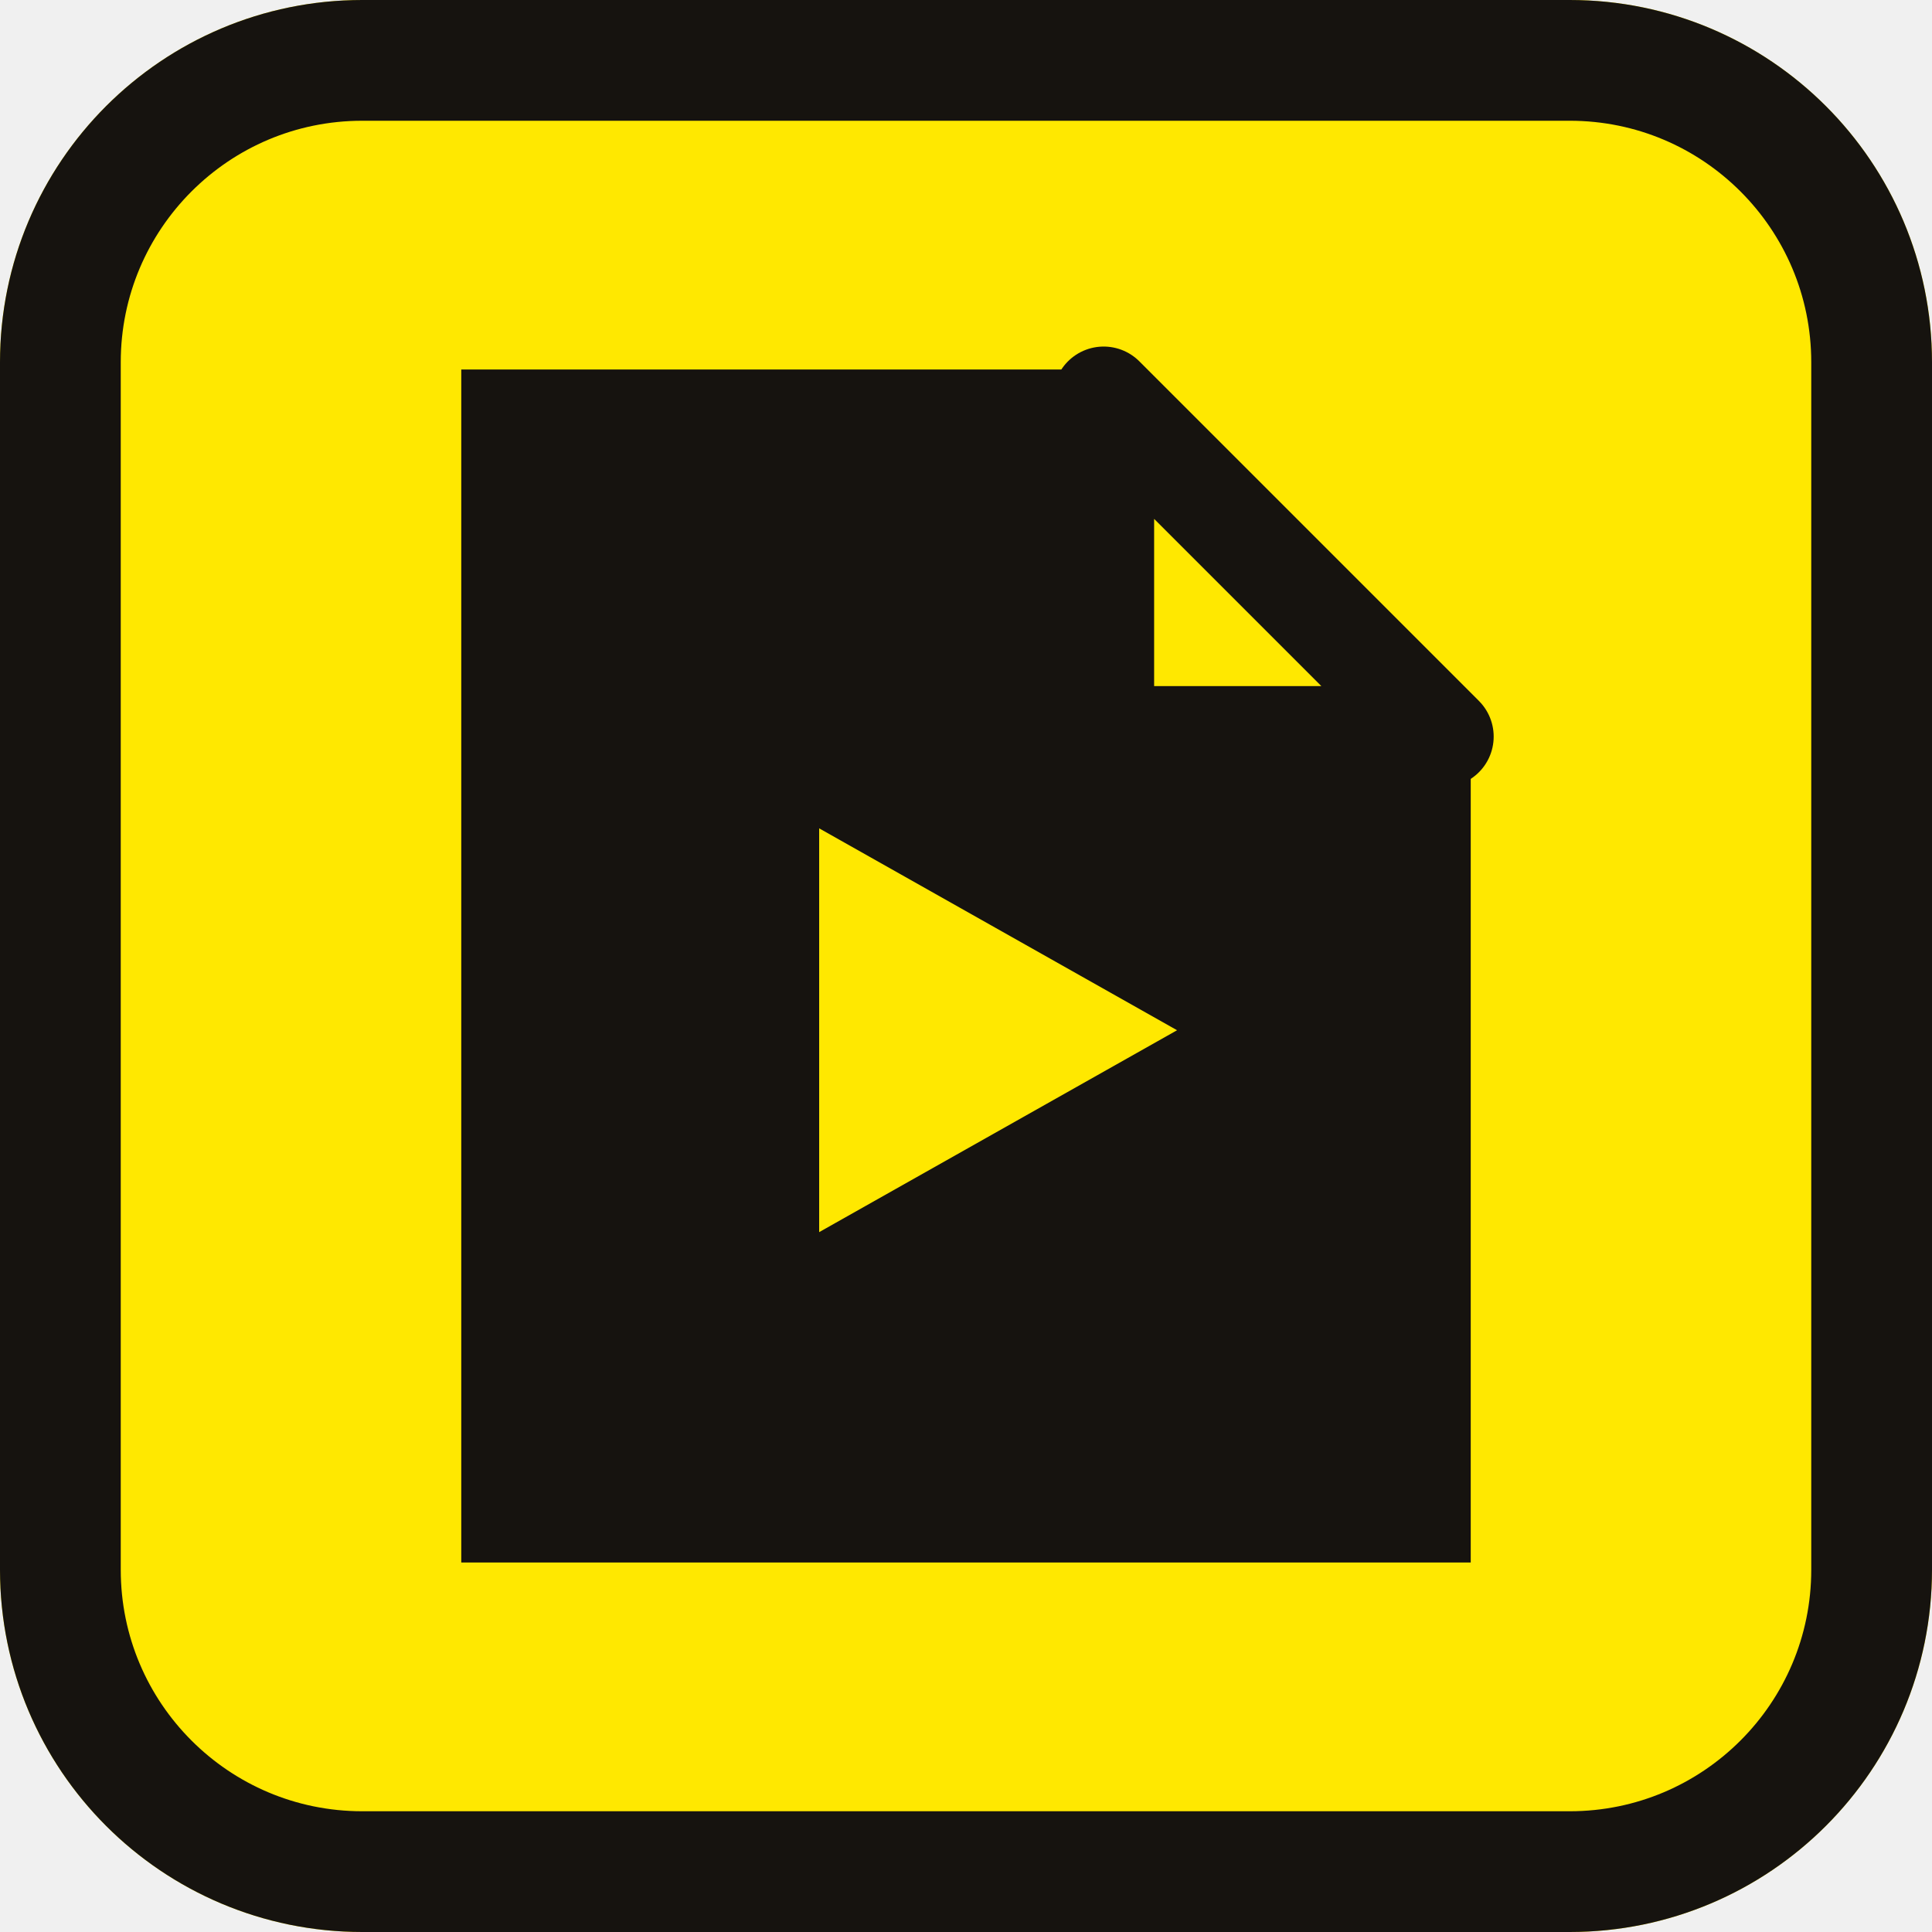
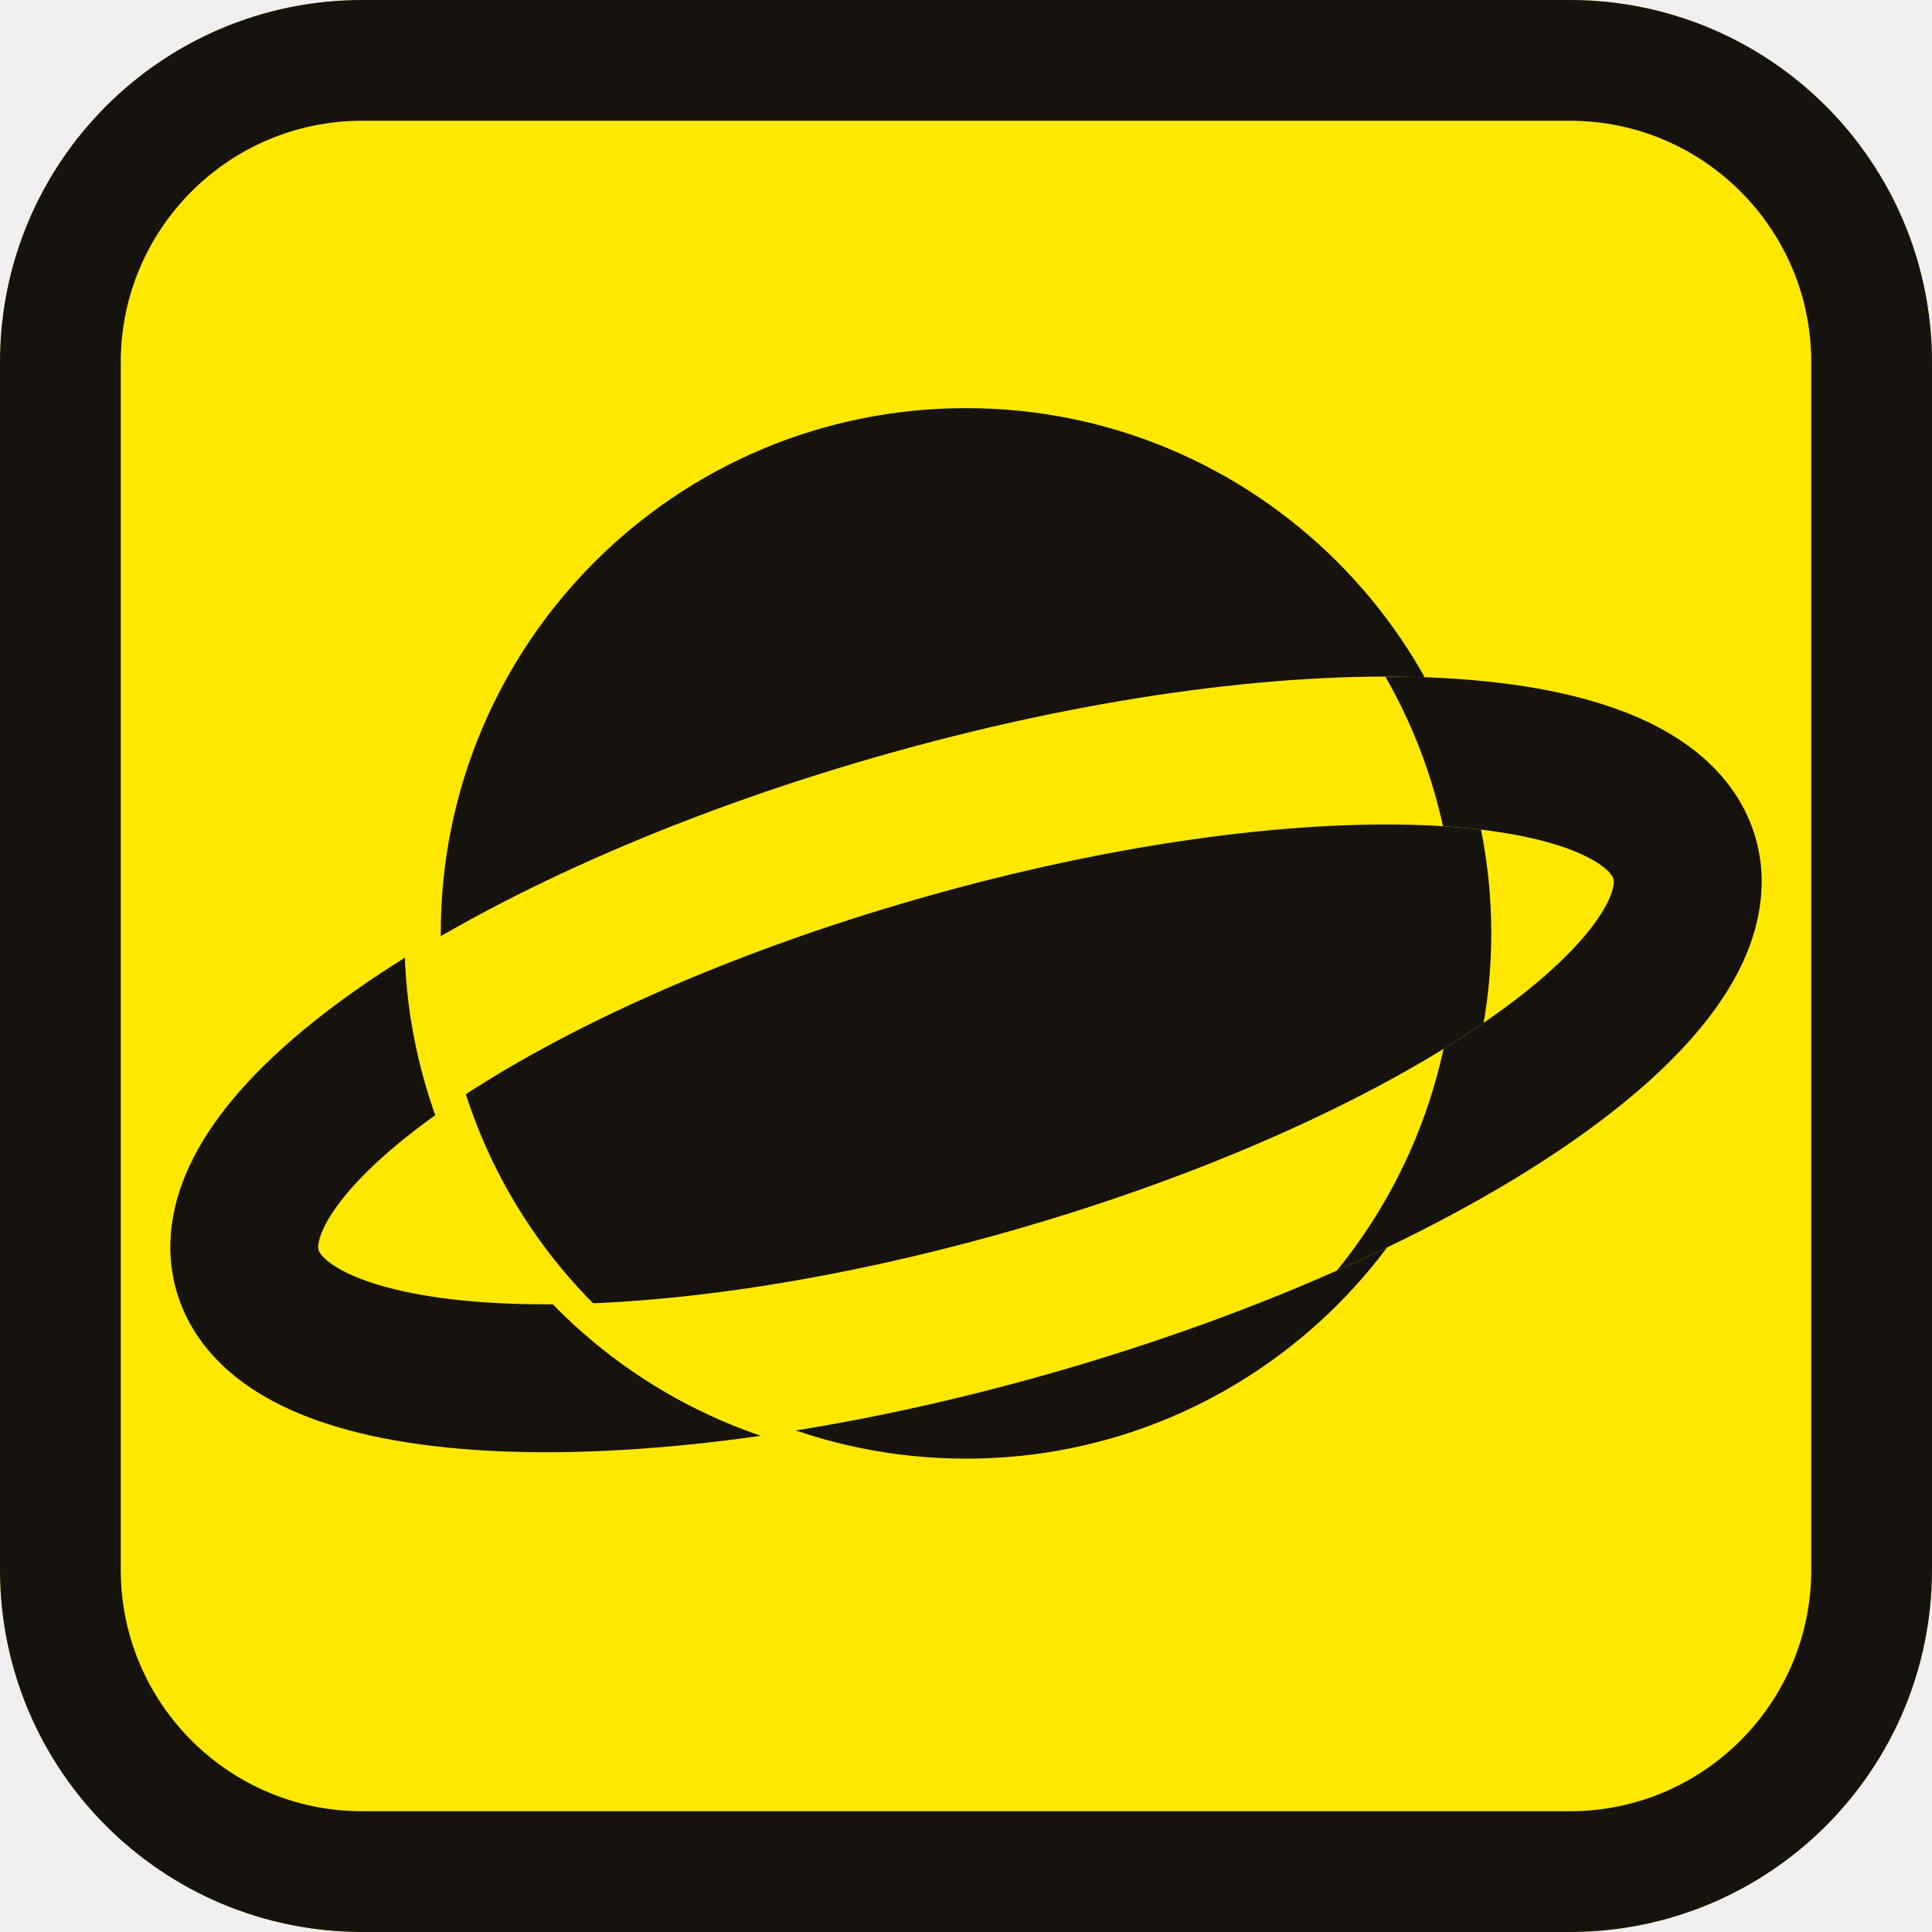
<svg xmlns="http://www.w3.org/2000/svg" viewBox="0 0 32 32">
  <rect width="32" height="32" rx="6" fill="#FFE800" />
  <rect x="1" y="1" width="30" height="30" rx="5" fill="none" stroke="#16130F" stroke-width="2" />
-   <g transform="translate(16 16) scale(.76) translate(-16 -16)">
-     <path fill="#16130F" fill-rule="evenodd" clip-rule="evenodd" d="M5 3h14v8h8v18H5V3Zm7.8 10v8.8l7.8-4.4-7.8-4.4Z" />
-     <path d="M19 3.6 26.4 11H19V3.6Z" fill="none" stroke="#16130F" stroke-width="2.2" stroke-linejoin="round" />
-   </g>
+   <mask id="r" maskUnits="userSpaceOnUse" x="0" y="0" width="32" height="32">
+     <rect width="32" height="32" fill="#fff" />
+     <ellipse cx="16" cy="17.63" rx="12.38" ry="4.08" transform="rotate(-16 16 17.63)" fill="none" stroke="#000" stroke-width="2.45" />
+   </mask>
+   <mask id="p" maskUnits="userSpaceOnUse" x="0" y="0" width="32" height="32">
+     <rect width="32" height="32" fill="#fff" />
+     <circle cx="16" cy="15.46" r="8.7" fill="#000" />
+   </mask>
+   <circle cx="16" cy="15.46" r="8.7" fill="#16130F" mask="url(#r)" />
+   <ellipse cx="16" cy="17.63" rx="12.38" ry="4.08" transform="rotate(-16 16 17.63)" fill="none" stroke="#16130F" stroke-width="2.45" mask="url(#p)" />
</svg>
